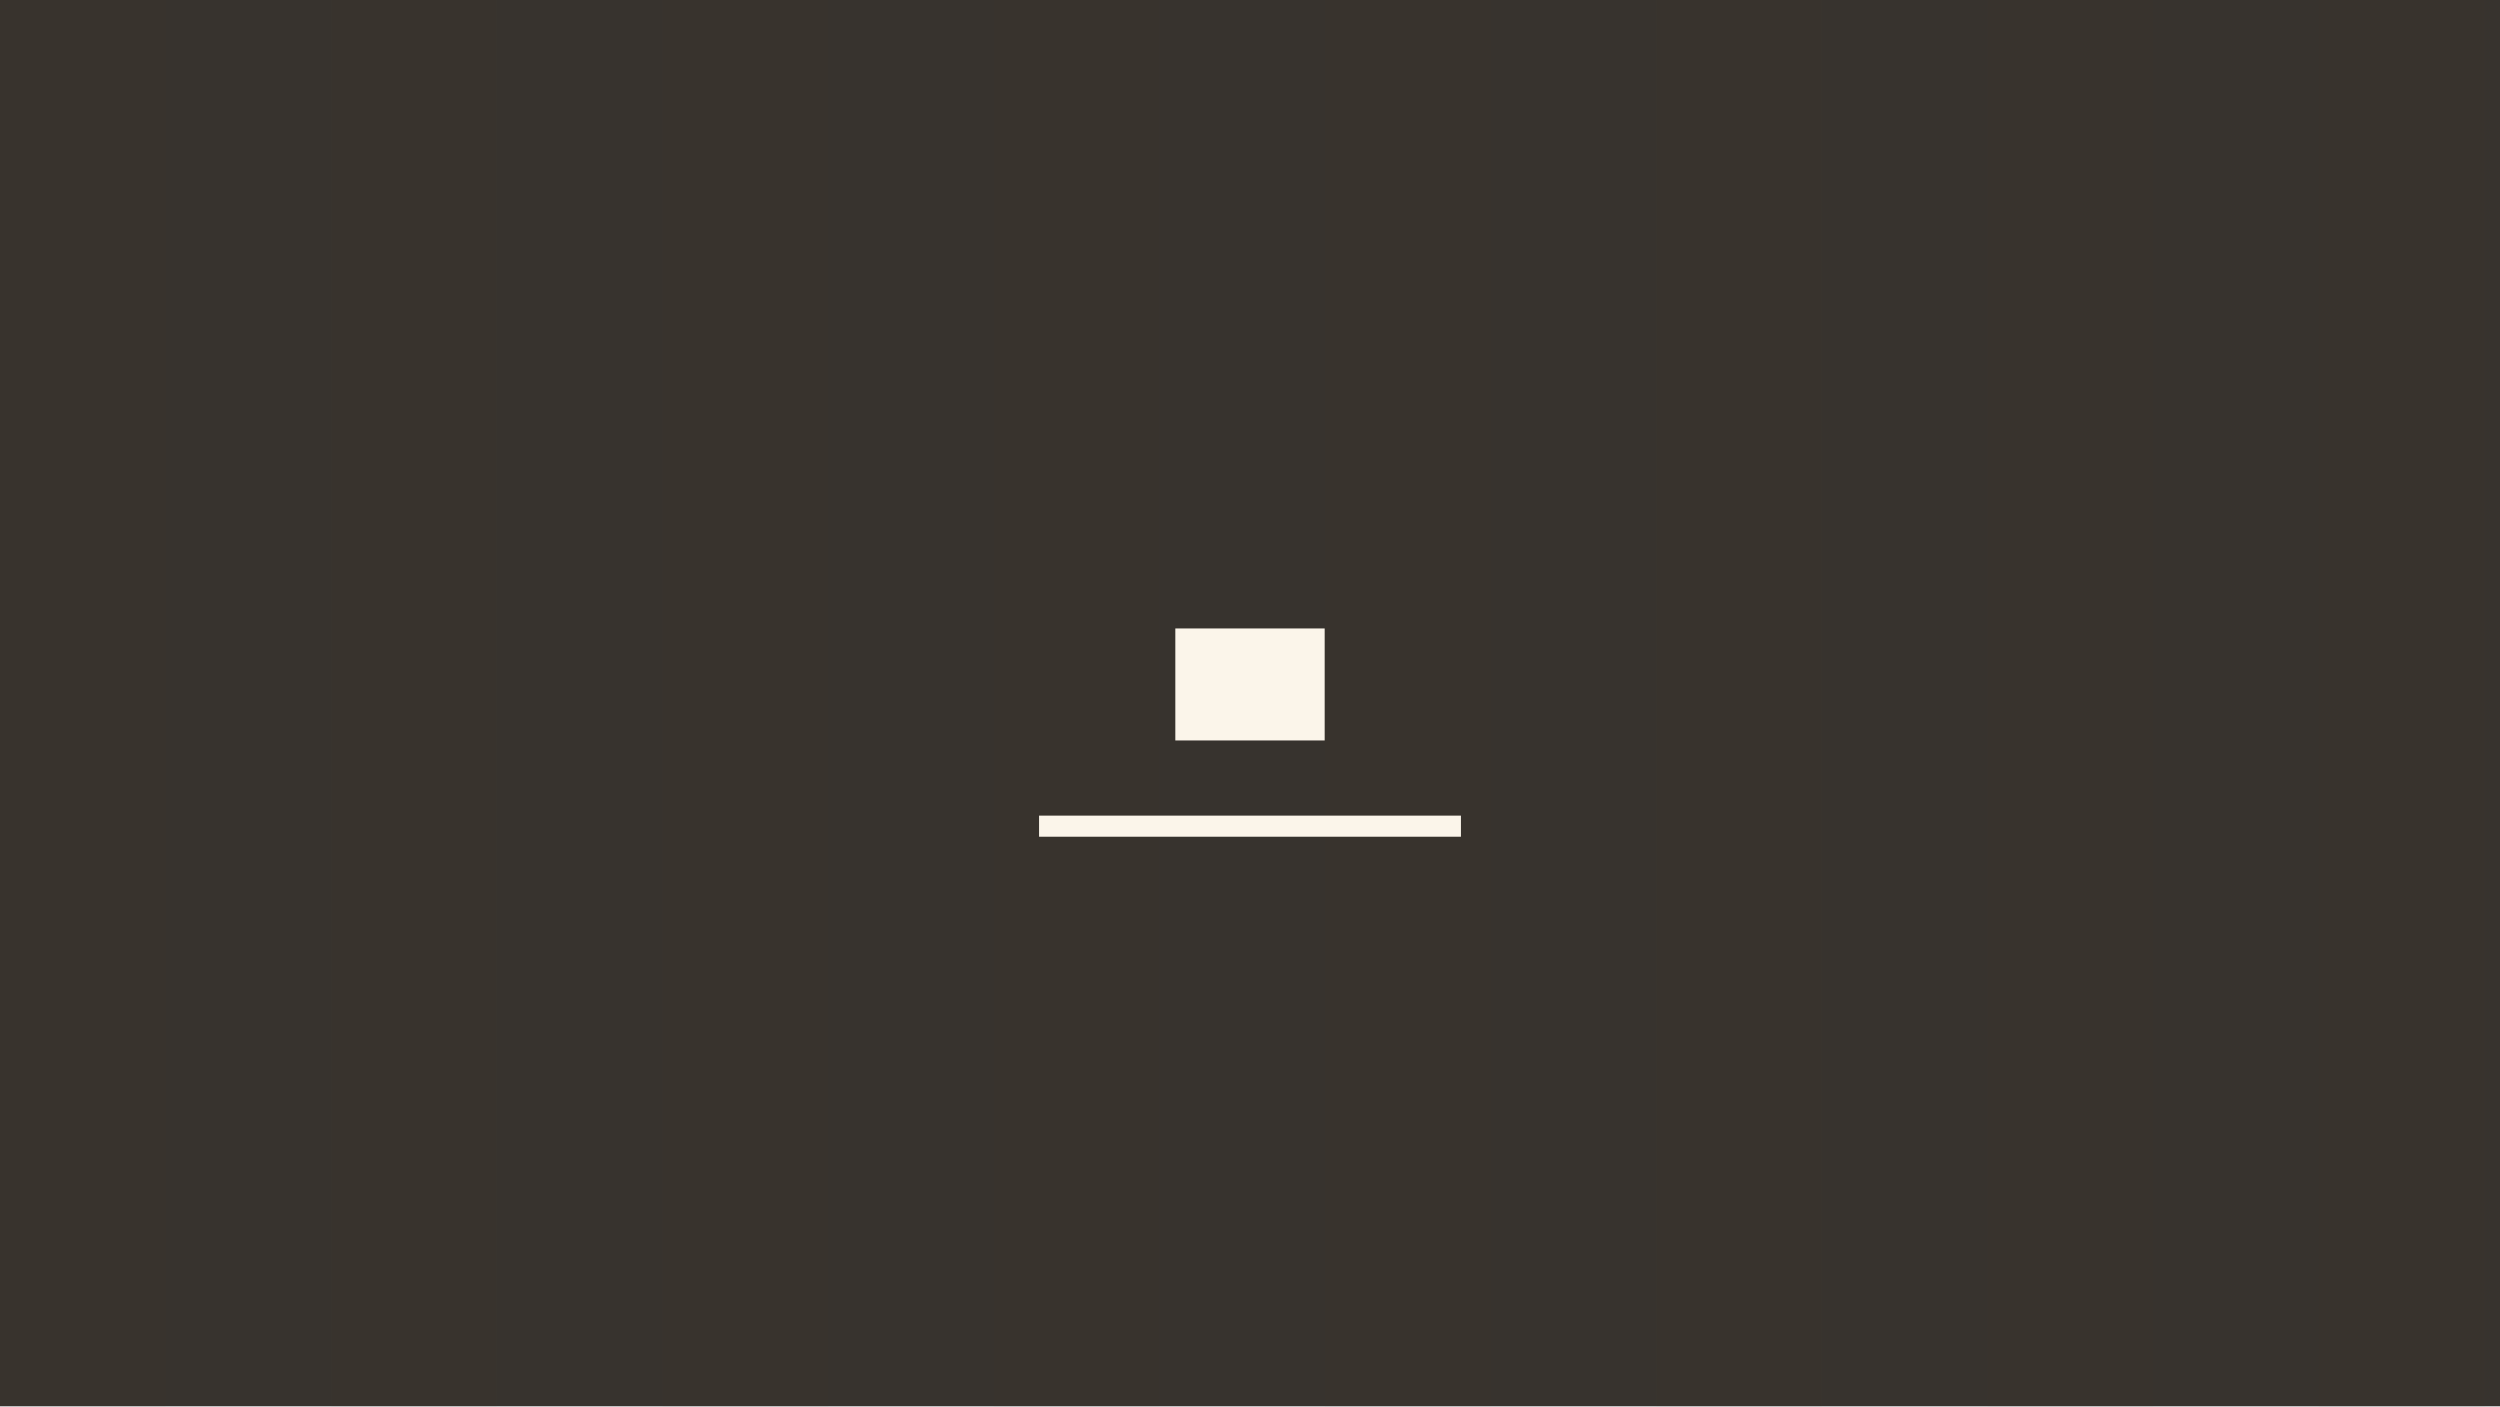
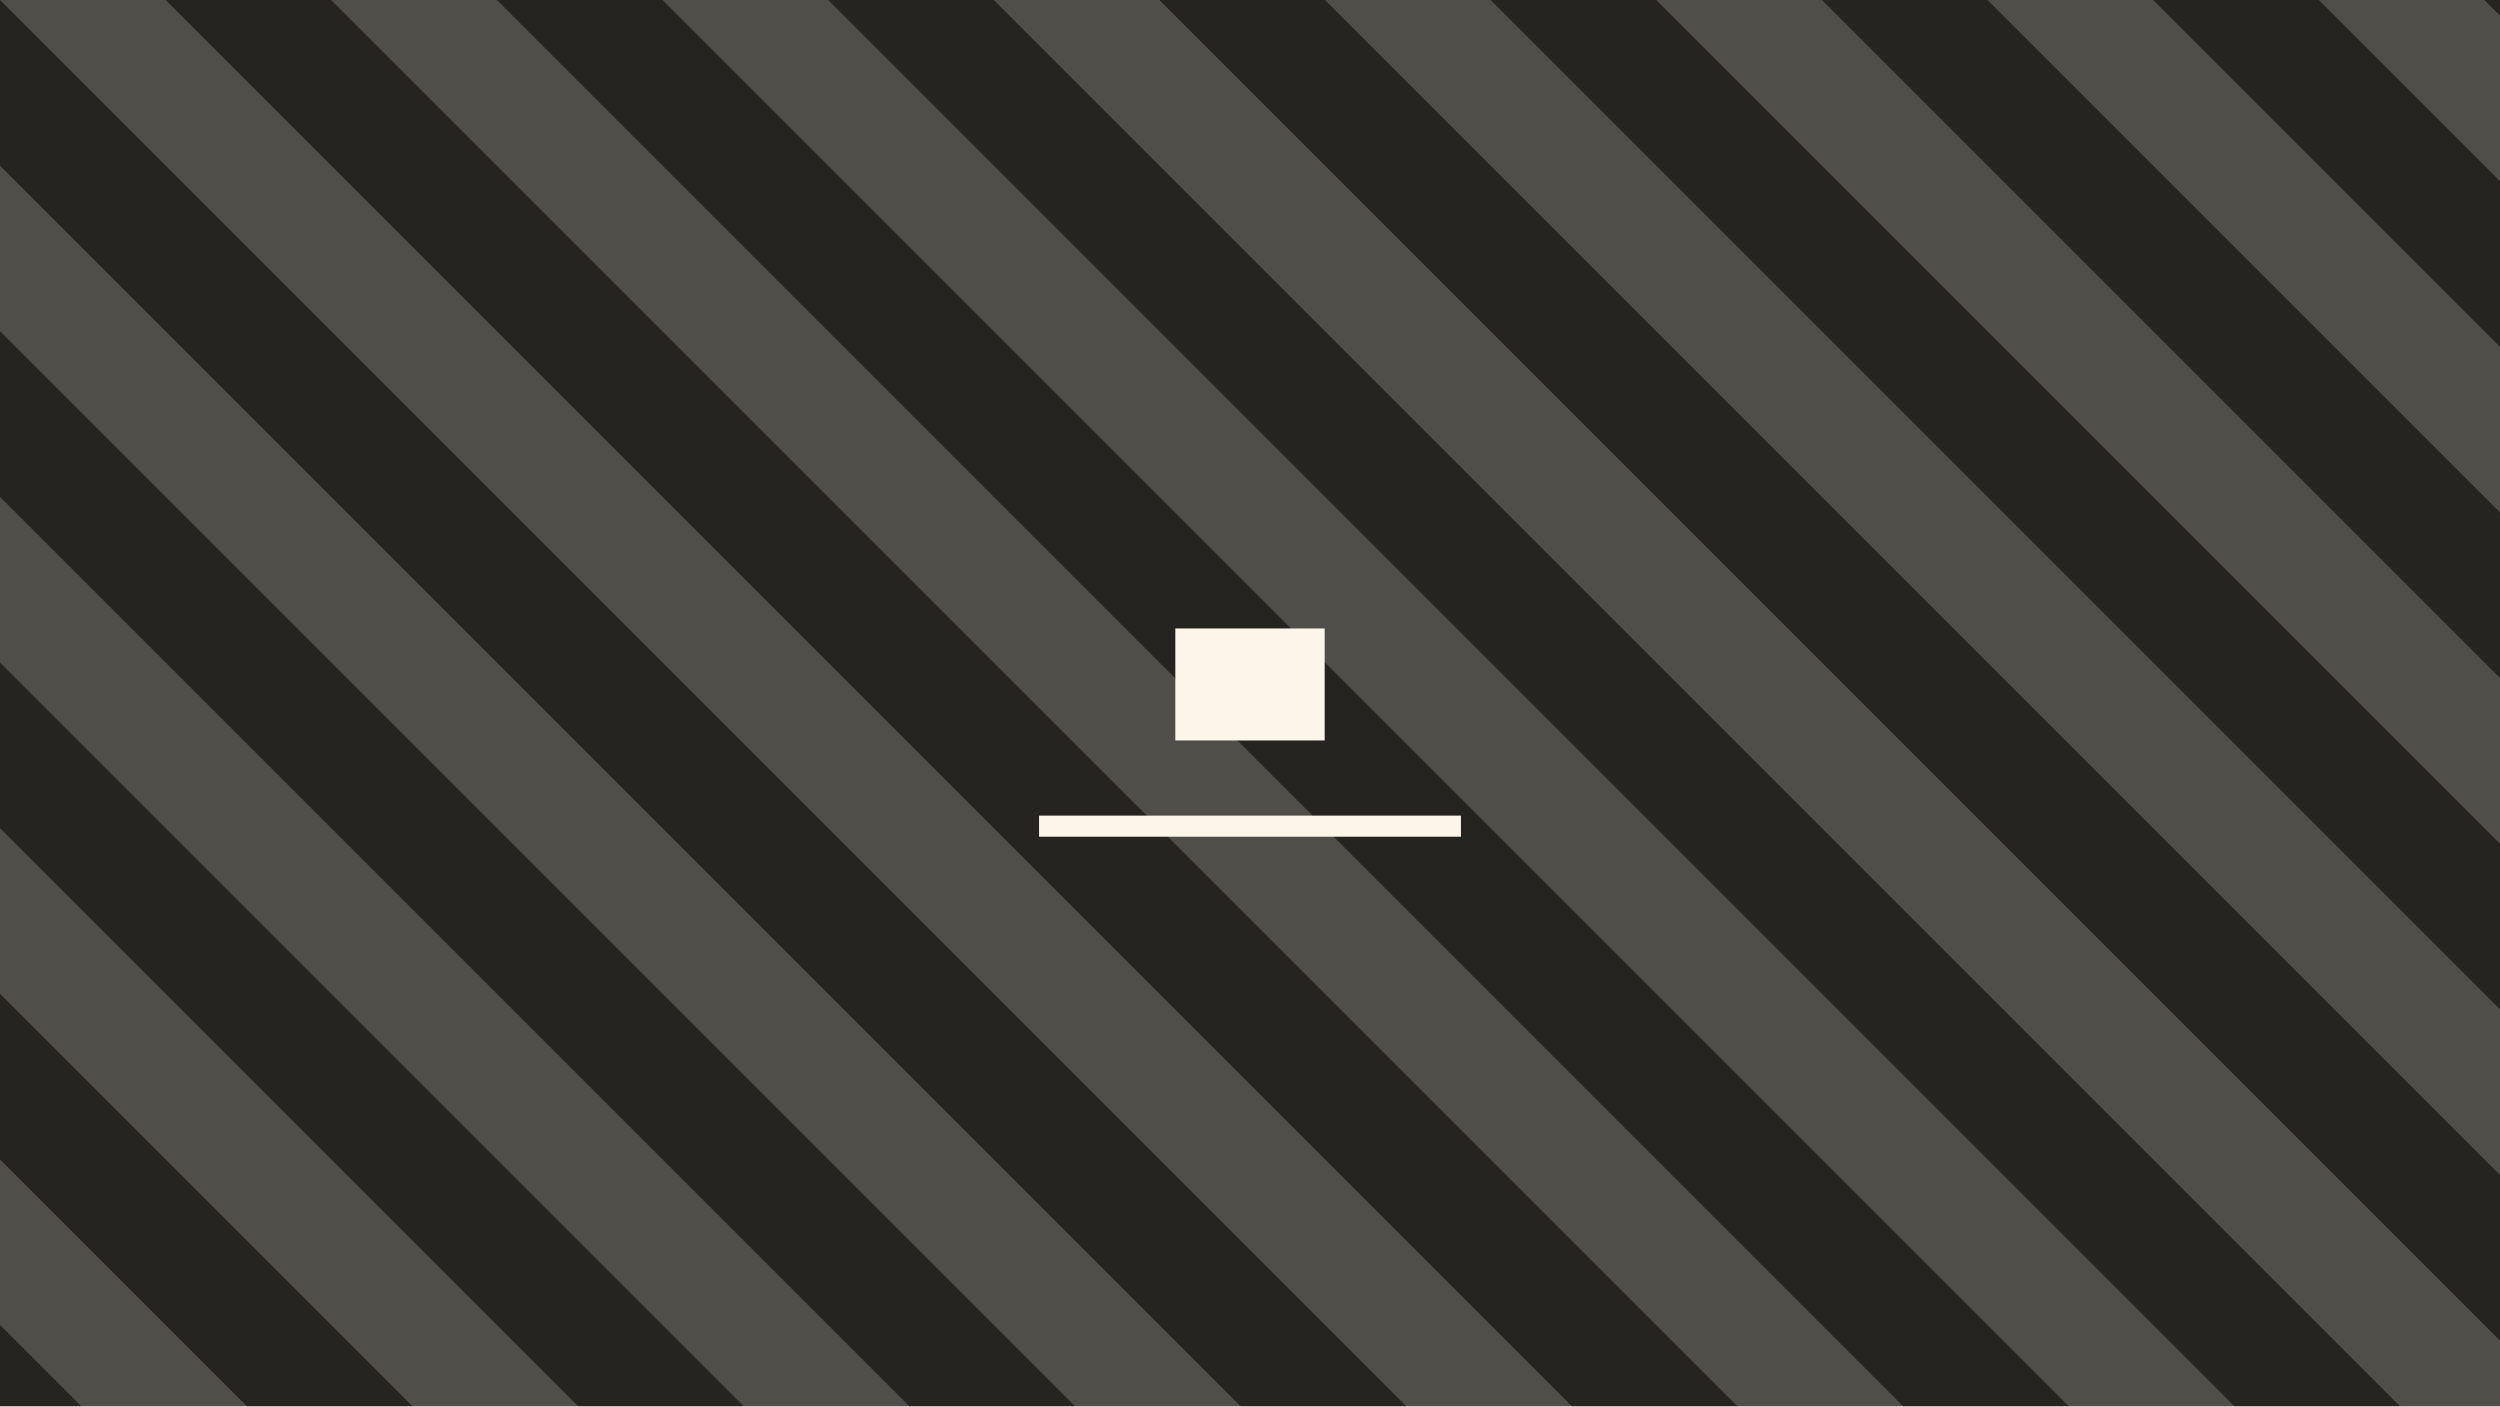
<svg xmlns="http://www.w3.org/2000/svg" width="320" height="180" viewBox="0 0 320 180">
  <defs>
    <clipPath id="s-bg-stripe-clip" clipPathUnits="userSpaceOnUse">
-       <path d="M 0 0 H 320 V 180 H 0 Z" />
-     </clipPath>
-     <clipPath id="s-bg-stripe-motif-clip" clipPathUnits="userSpaceOnUse">
      <path d="M 0 0 H 320 V 180 H 0 Z" />
    </clipPath>
  </defs>
  <g id="s-stage" fill="#141414">
    <path id="s-stage-shape" d="M 0 0 H 320 V 180 H 0 Z" />
  </g>
-   <g id="s-bg-stripe" fill="#a89880" opacity="0.24" clip-path="url(#s-bg-stripe-clip)">
+   <g id="s-bg-stripe" fill="#a89880" opacity="0.12" clip-path="url(#s-bg-stripe-clip)">
    <path id="s-bg-stripe-shape" d="M 0 0 H 320 V 180 H 0 Z" />
  </g>
-   <g id="s-bg-stripe-motif" fill="#3a342c" opacity="0.3" transform="translate(0 0)" clip-path="url(#s-bg-stripe-motif-clip)">
-     <animateTransform attributeName="transform" type="translate" begin="0s" dur="6s" calcMode="linear" values="0 0;-42.4 0;0 0" keyTimes="0;0.667;1" fill="remove" repeatCount="indefinite" />
-     <path id="s-bg-stripe-motif-shape" d="M 0 0 H 21.2 V 180 H 0 Z M 42.4 0 H 63.6 V 180 H 42.4 Z M 84.8 0 H 106 V 180 H 84.8 Z M 127.2 0 H 148.4 V 180 H 127.2 Z M 169.6 0 H 190.8 V 180 H 169.6 Z M 212 0 H 233.2 V 180 H 212 Z M 254.4 0 H 275.6 V 180 H 254.4 Z M 296.8 0 H 318 V 180 H 296.8 Z M 339.2 0 H 360.4 V 180 H 339.2 Z" />
+   <g id="s-bg-stripe-motif" fill="#fbf5ea" opacity="0.2" transform="translate(0 0)">
+     <animateTransform attributeName="transform" type="translate" begin="0s" dur="4s" calcMode="linear" values="0 0;-42.4 0" keyTimes="0;1" fill="remove" repeatCount="indefinite" />
+     <path id="s-bg-stripe-motif-shape" d="M -6.8 226.4 L -28 226.4 L -46.4 208 L -46.4 186.8 Z M 35.6 226.4 L 14.4 226.4 L -46.4 165.6 L -46.4 144.4 Z M 78 226.4 L 56.8 226.4 L -46.4 123.2 L -46.4 102 Z M 120.4 226.4 L 99.2 226.4 L -46.4 80.8 L -46.4 59.6 Z M 162.8 226.4 L 141.6 226.4 L -46.4 38.4 L -46.4 17.2 Z M 205.2 226.4 L 184 226.4 L -46.4 -4 L -46.4 -25.2 Z M 247.6 226.4 L 226.4 226.4 L -46.4 -46.4 L -46.4 -46.4 L -25.2 -46.4 Z M 17.2 -46.4 L 290 226.4 L 268.8 226.4 L -4 -46.4 Z M 59.6 -46.4 L 332.4 226.4 L 311.2 226.4 L 38.4 -46.4 Z M 102 -46.4 L 366.4 218 L 366.4 226.4 L 353.6 226.4 L 80.8 -46.4 Z M 144.4 -46.4 L 366.4 175.6 L 366.4 196.8 L 123.2 -46.4 Z M 186.8 -46.4 L 366.4 133.2 L 366.4 154.4 L 165.6 -46.4 Z M 229.2 -46.4 L 366.4 90.8 L 366.4 112 L 208 -46.4 Z M 271.6 -46.4 L 366.4 48.4 L 366.4 69.6 L 250.4 -46.4 Z M 314 -46.4 L 366.4 6 L 366.4 27.2 L 292.8 -46.4 Z M 356.4 -46.4 L 366.4 -36.4 L 366.4 -15.2 L 335.2 -46.4 Z" />
  </g>
  <g id="s-subject-f0" fill="#fbf5ea" opacity="1">
    <path id="s-subject-f0-shape" d="M 150.442 94.779 L 169.558 94.779 L 169.558 80.442 L 150.442 80.442 Z" />
  </g>
  <g id="s-ground-f0" fill="#fbf5ea" opacity="1">
    <path id="s-ground-f0-shape" d="M 133 107.1 L 187 107.1 L 187 104.4 L 133 104.4 Z" />
  </g>
</svg>
